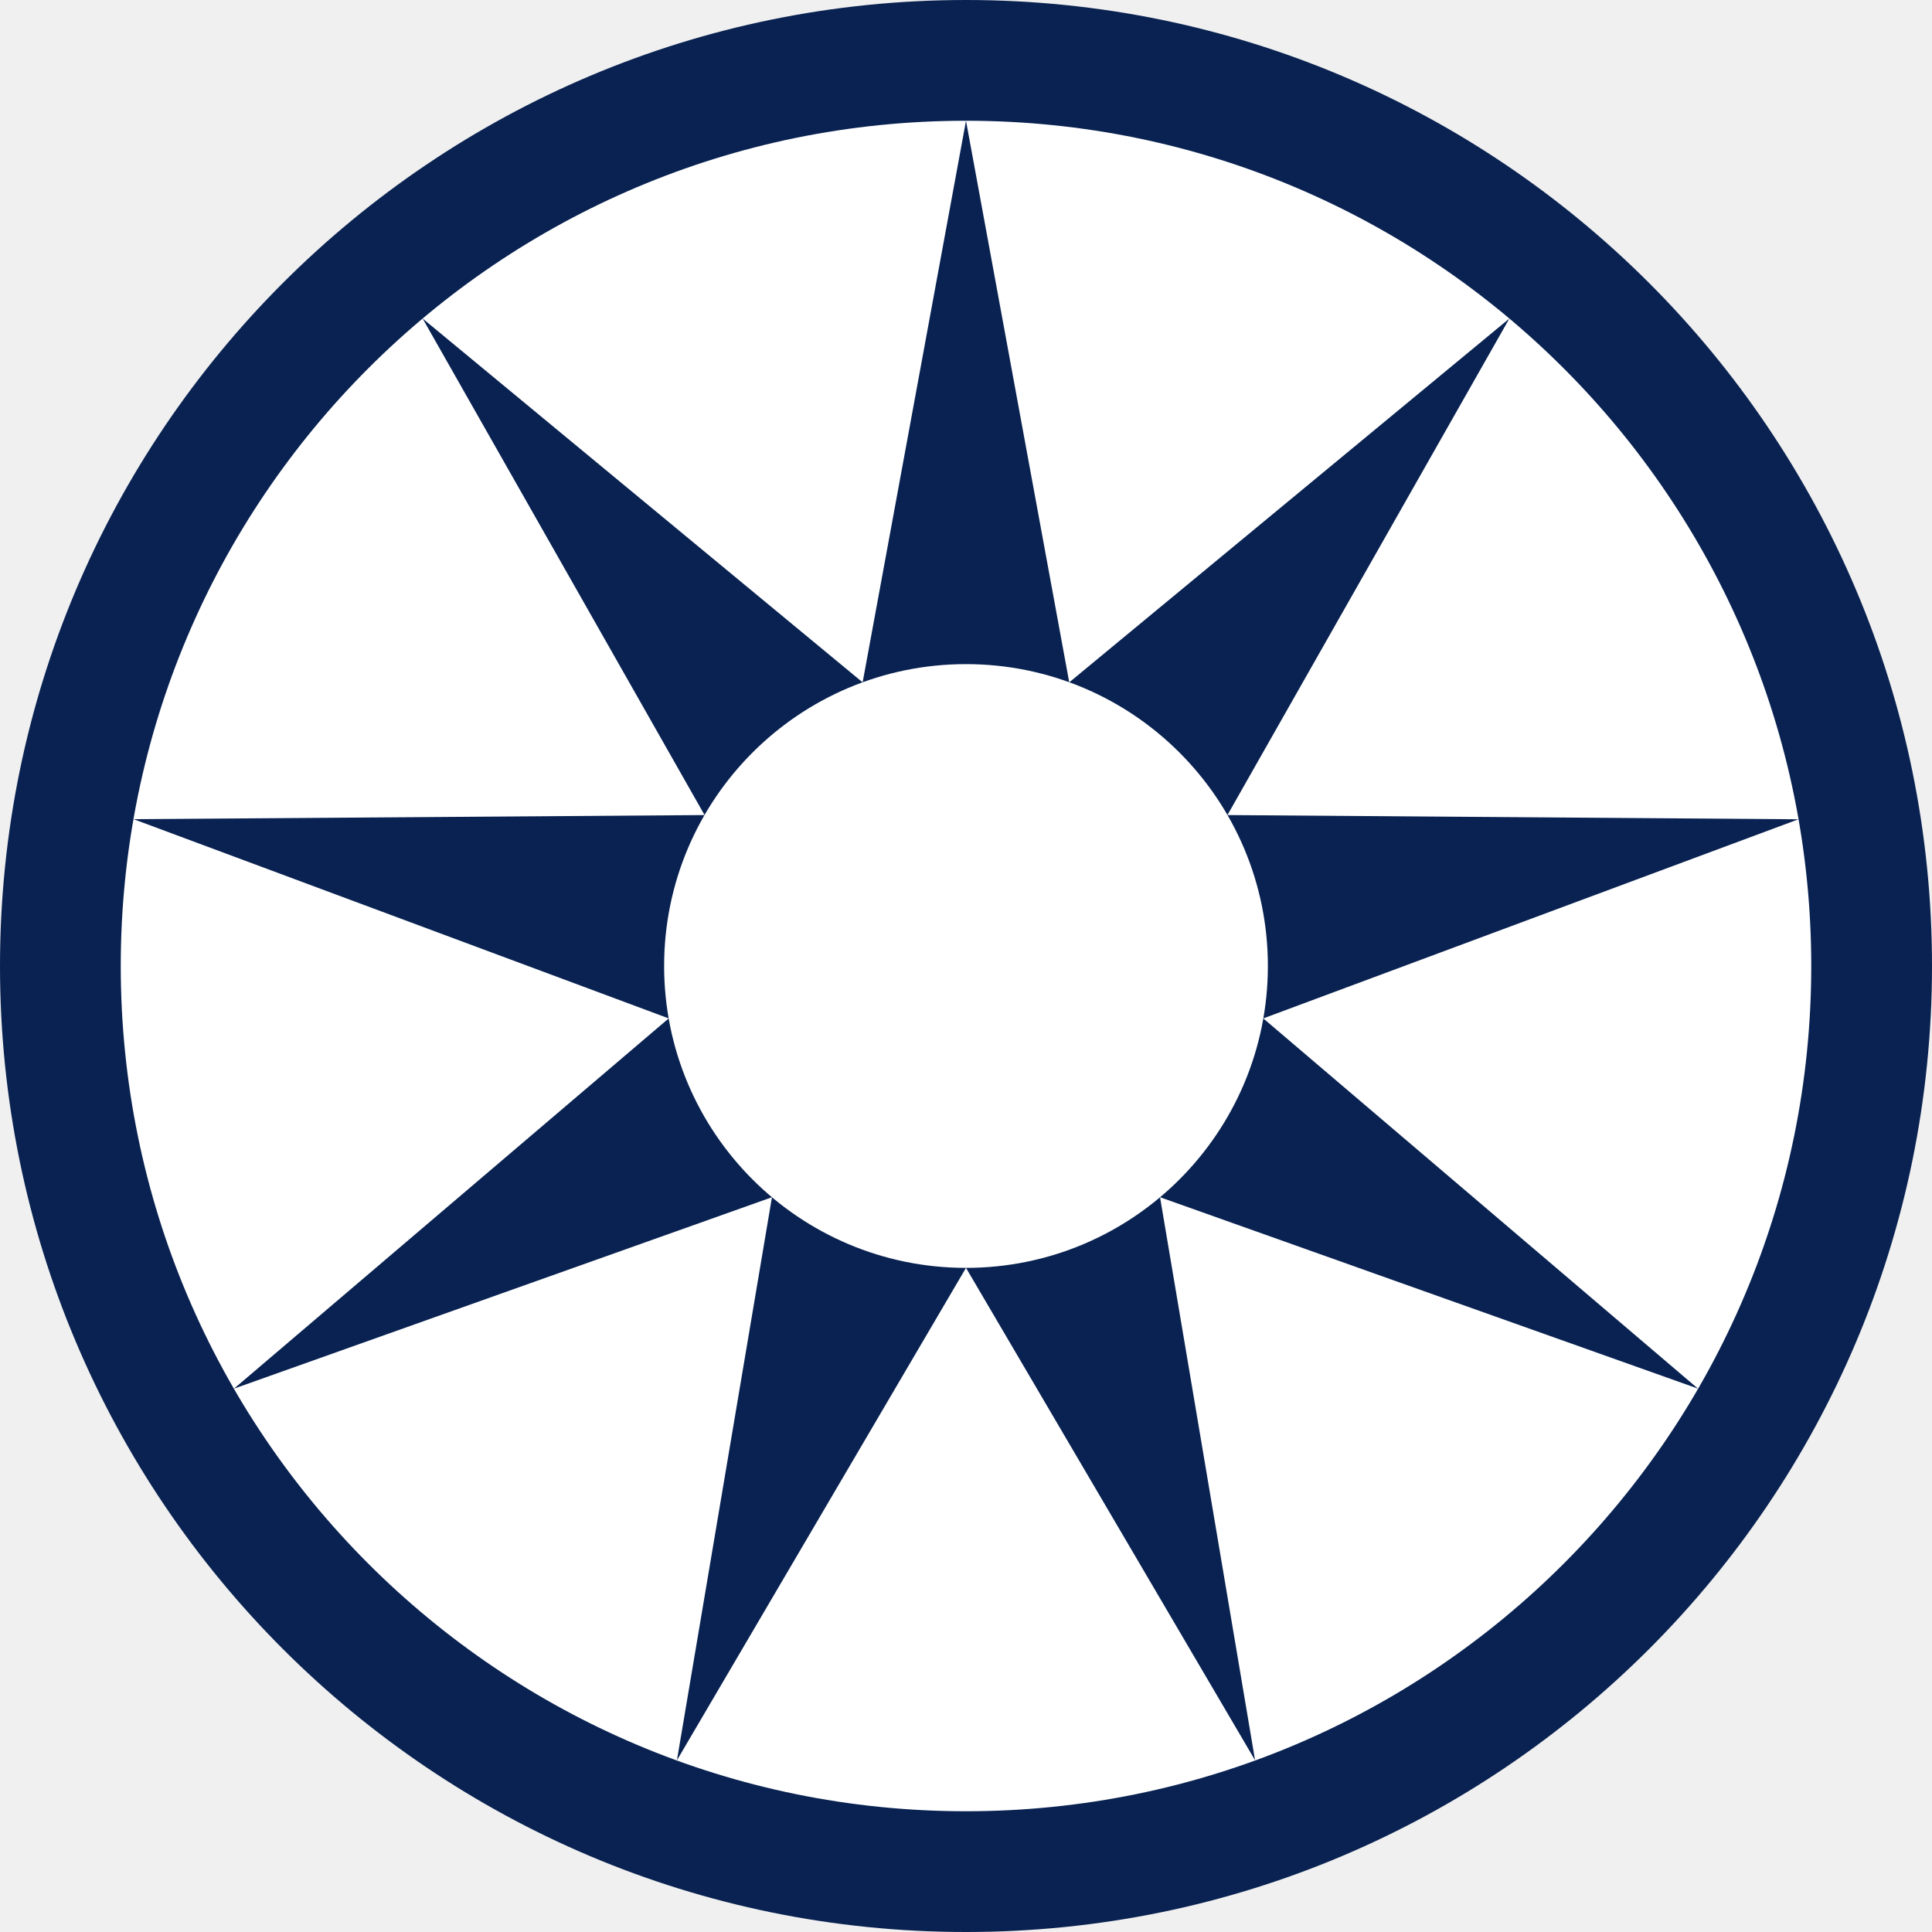
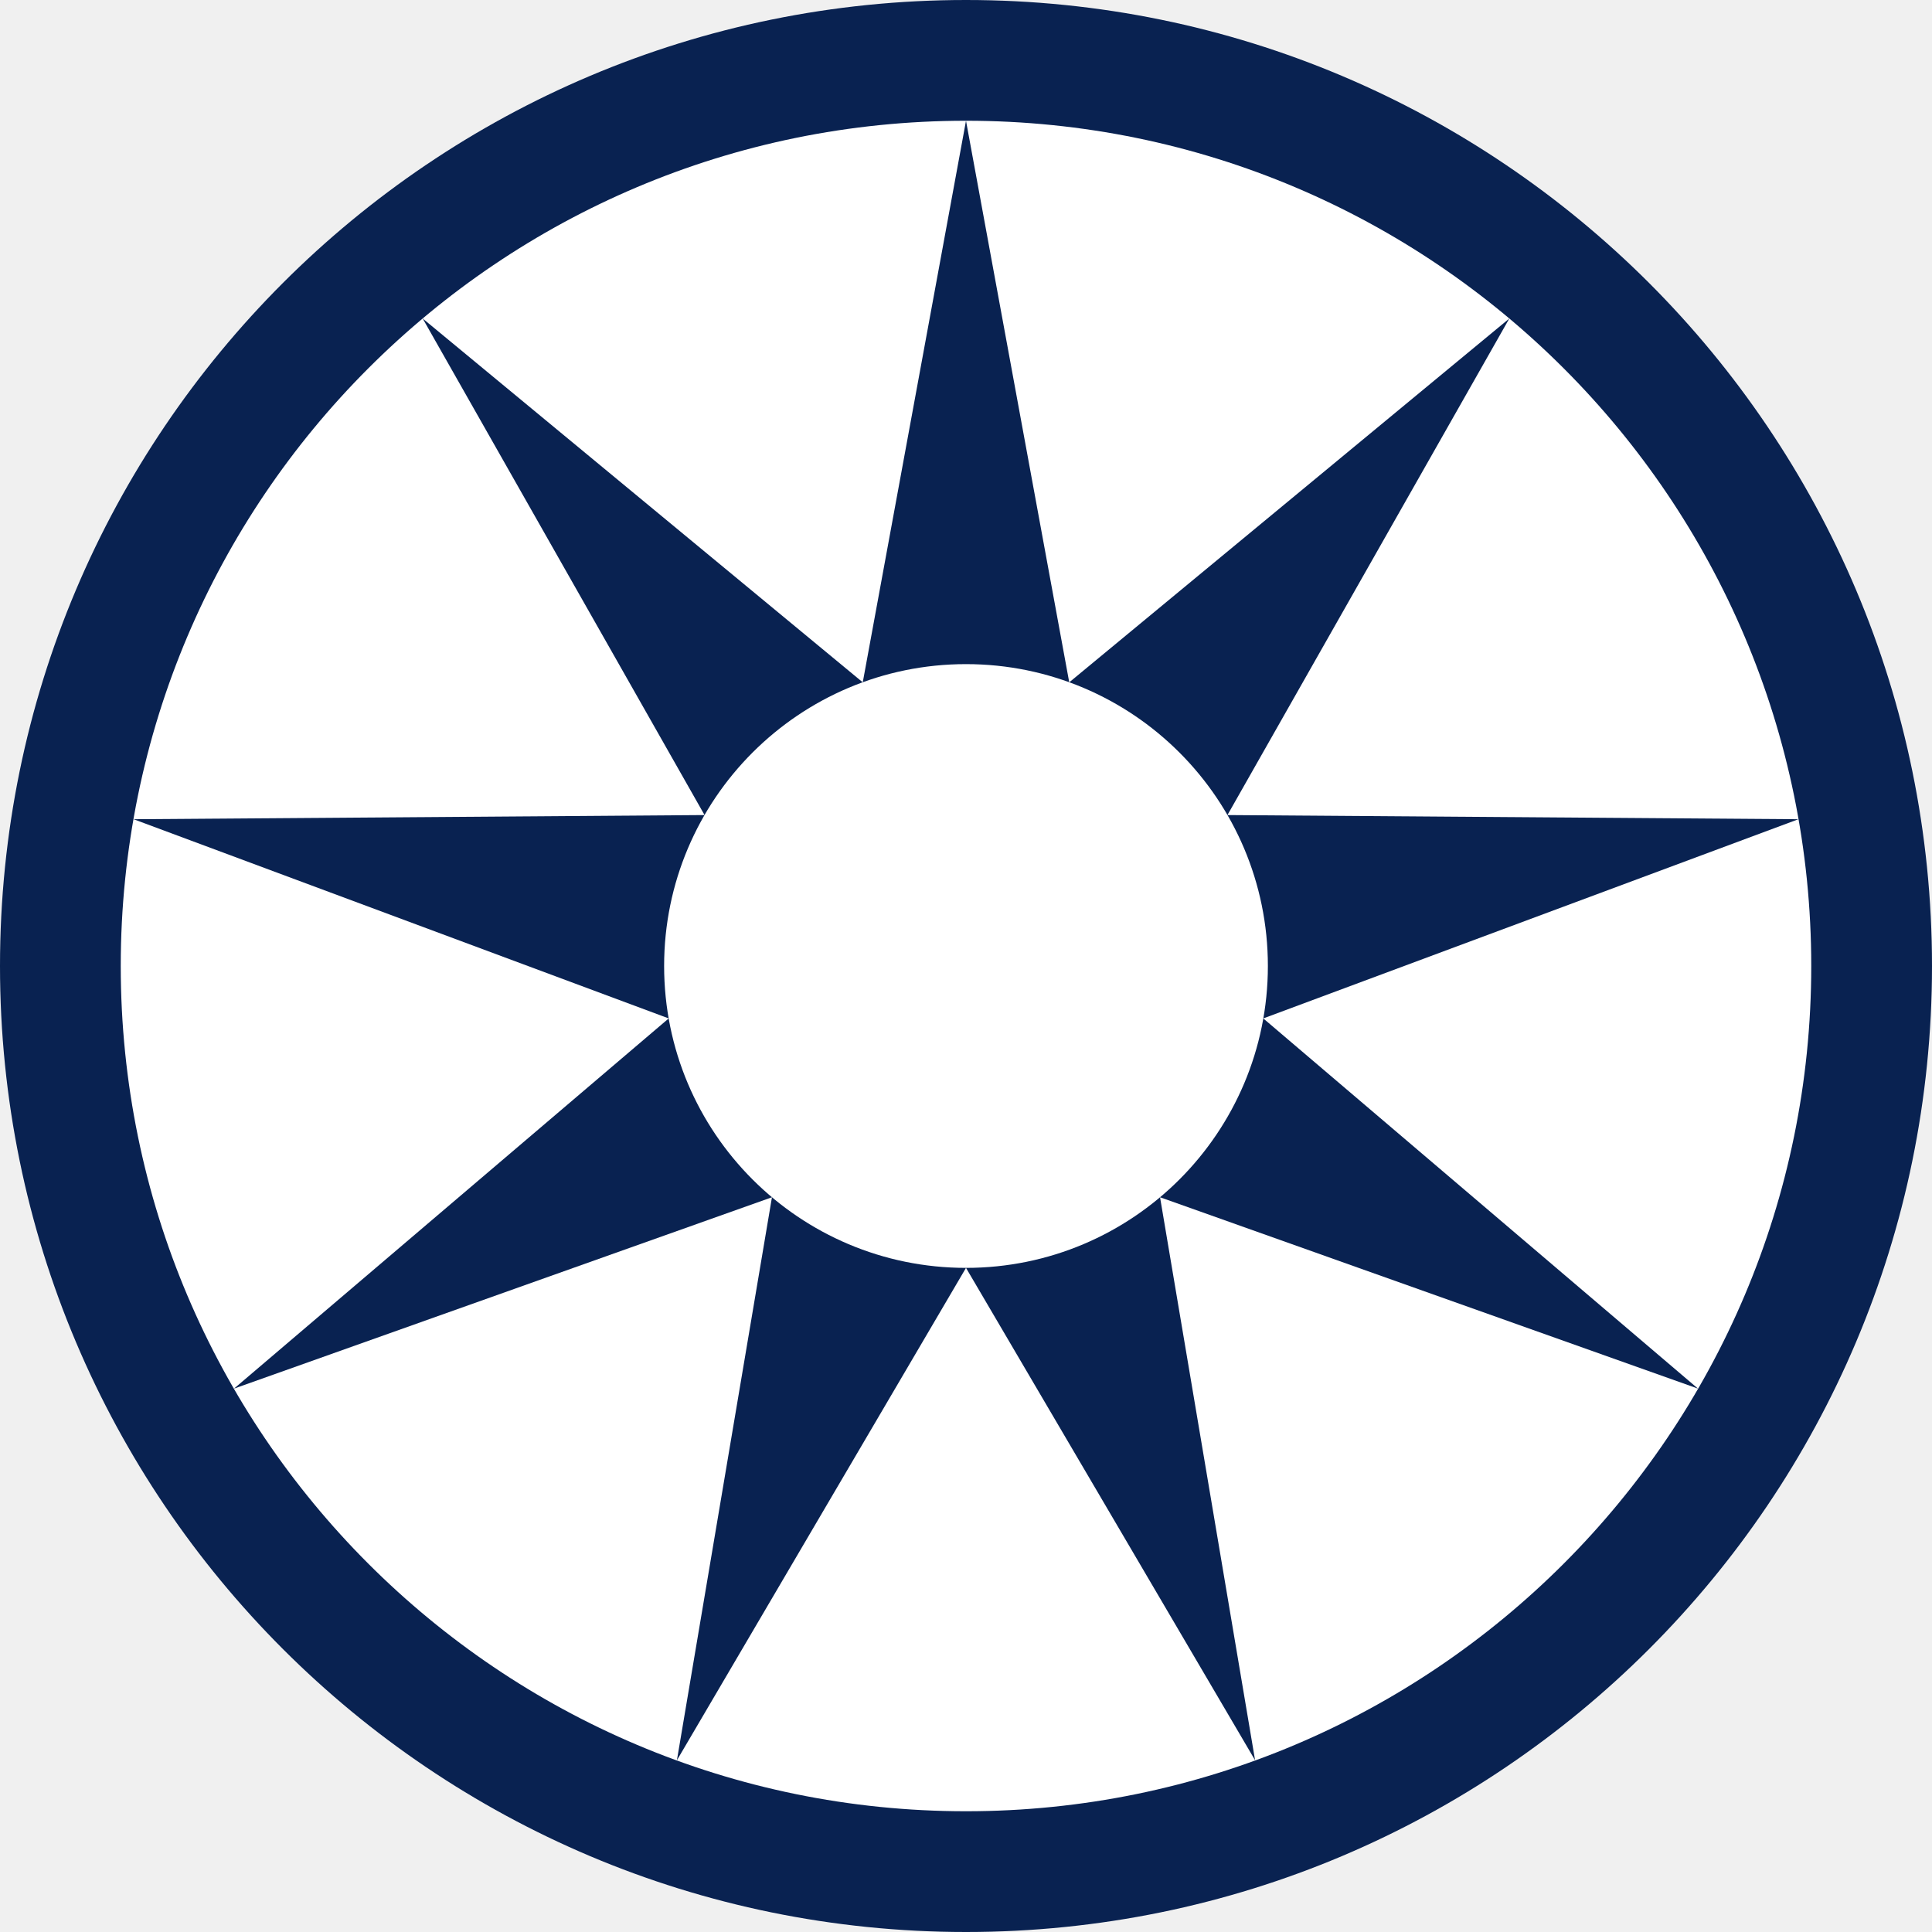
- <svg xmlns="http://www.w3.org/2000/svg" width="80" height="80" viewBox="-8 -8 16 16" id="_CoEDB">
-   <circle fill="#092251" r="8" />
-   <circle fill="#FFF" r="7" />
-   <path fill="#092251" d="M.855 -2.349L4.5 -5.362 2.165 -1.25l4.729 .035L2.462 .434 6.062 3.5 1.607 1.915l.787 4.663L0 2.5 -2.394 6.578 -1.607 1.915 -6.062 3.5 -2.462 .434 -6.894 -1.216 -2.165 -1.25 -4.5 -5.362l3.644 3.013L0 -7Z" />
-   <circle fill="#FFF" r="2.5" />
+ <svg xmlns="http://www.w3.org/2000/svg" width="80" height="80" viewBox="-64 -64 128 128" id="_CoEDB">
+   <circle fill="#092251" r="64" />
+   <circle fill="#FFF" r="56" />
+   <path fill="#092251" d="M6.84 -18.794L35.996 -42.898 17.321 -10l37.828 .276L19.696 3.473 48.497 28 12.856 15.321l6.297 37.302L0 20 -19.153 52.623l6.297 -37.302L-48.497 28 -19.696 3.473 -55.149 -9.724 -17.321 -10 -35.996 -42.898 -6.84 -18.794 0 -56Z" />
+   <circle fill="#FFF" r="20" />
</svg>
